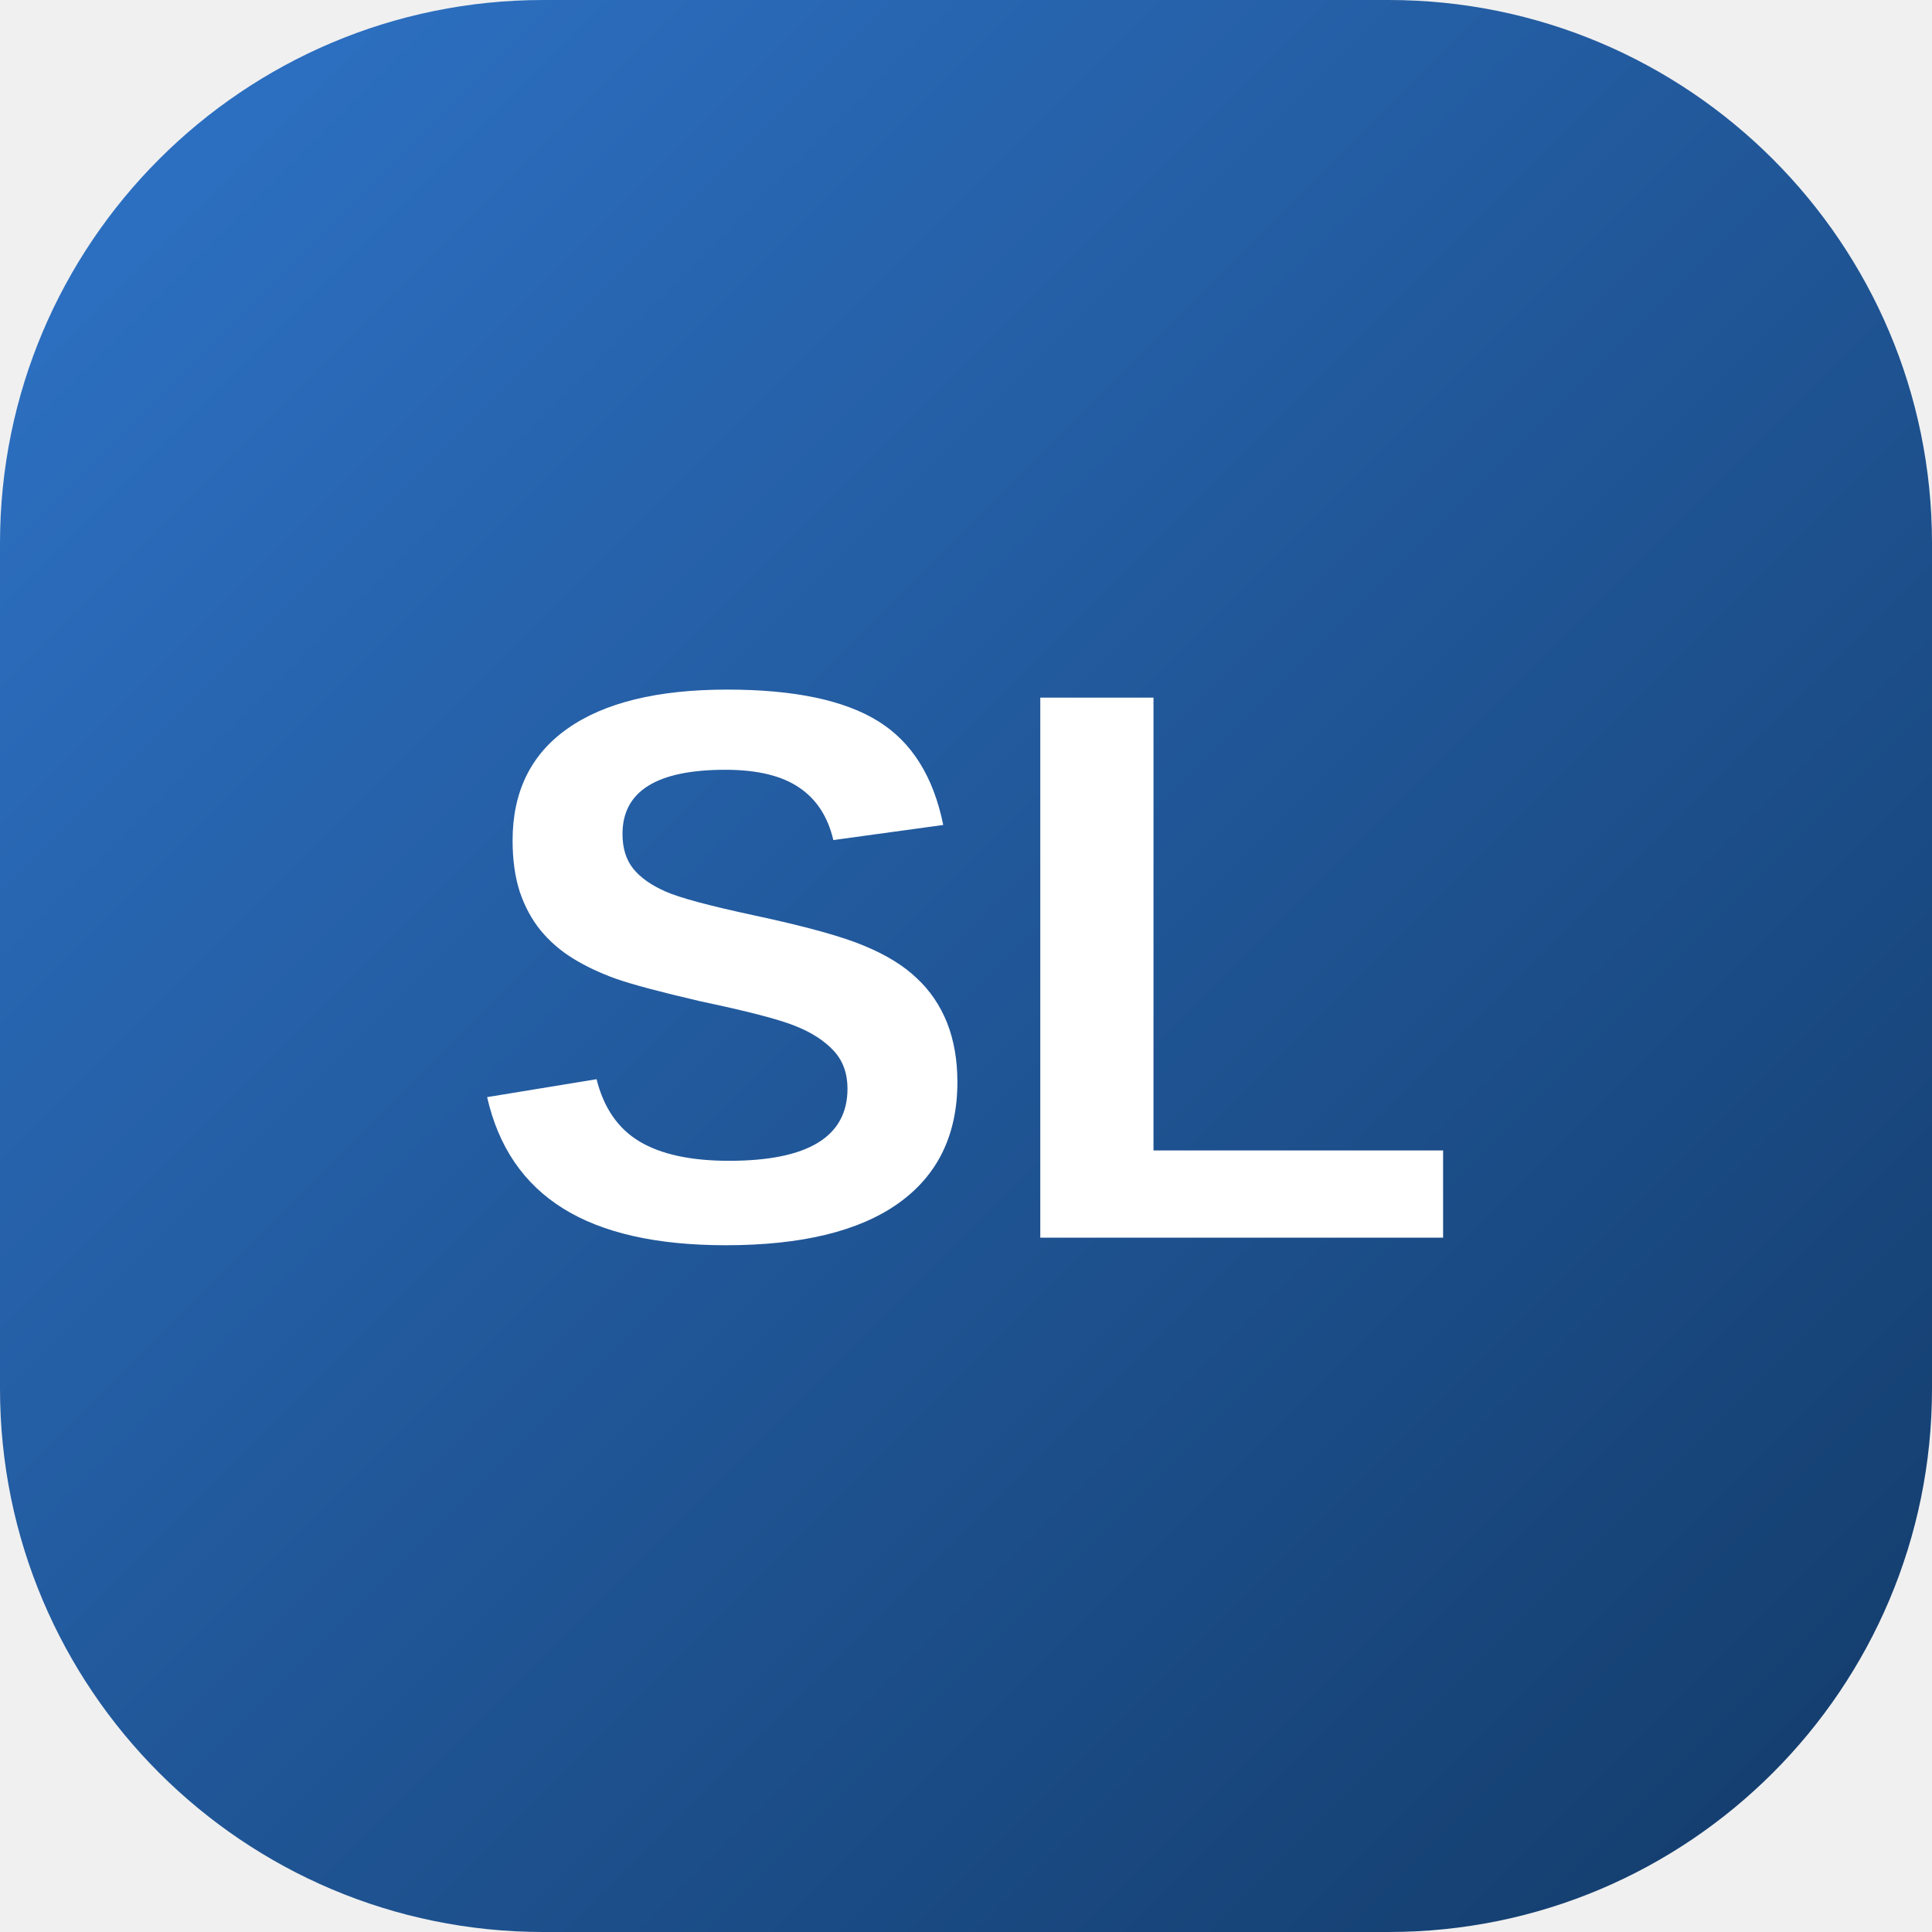
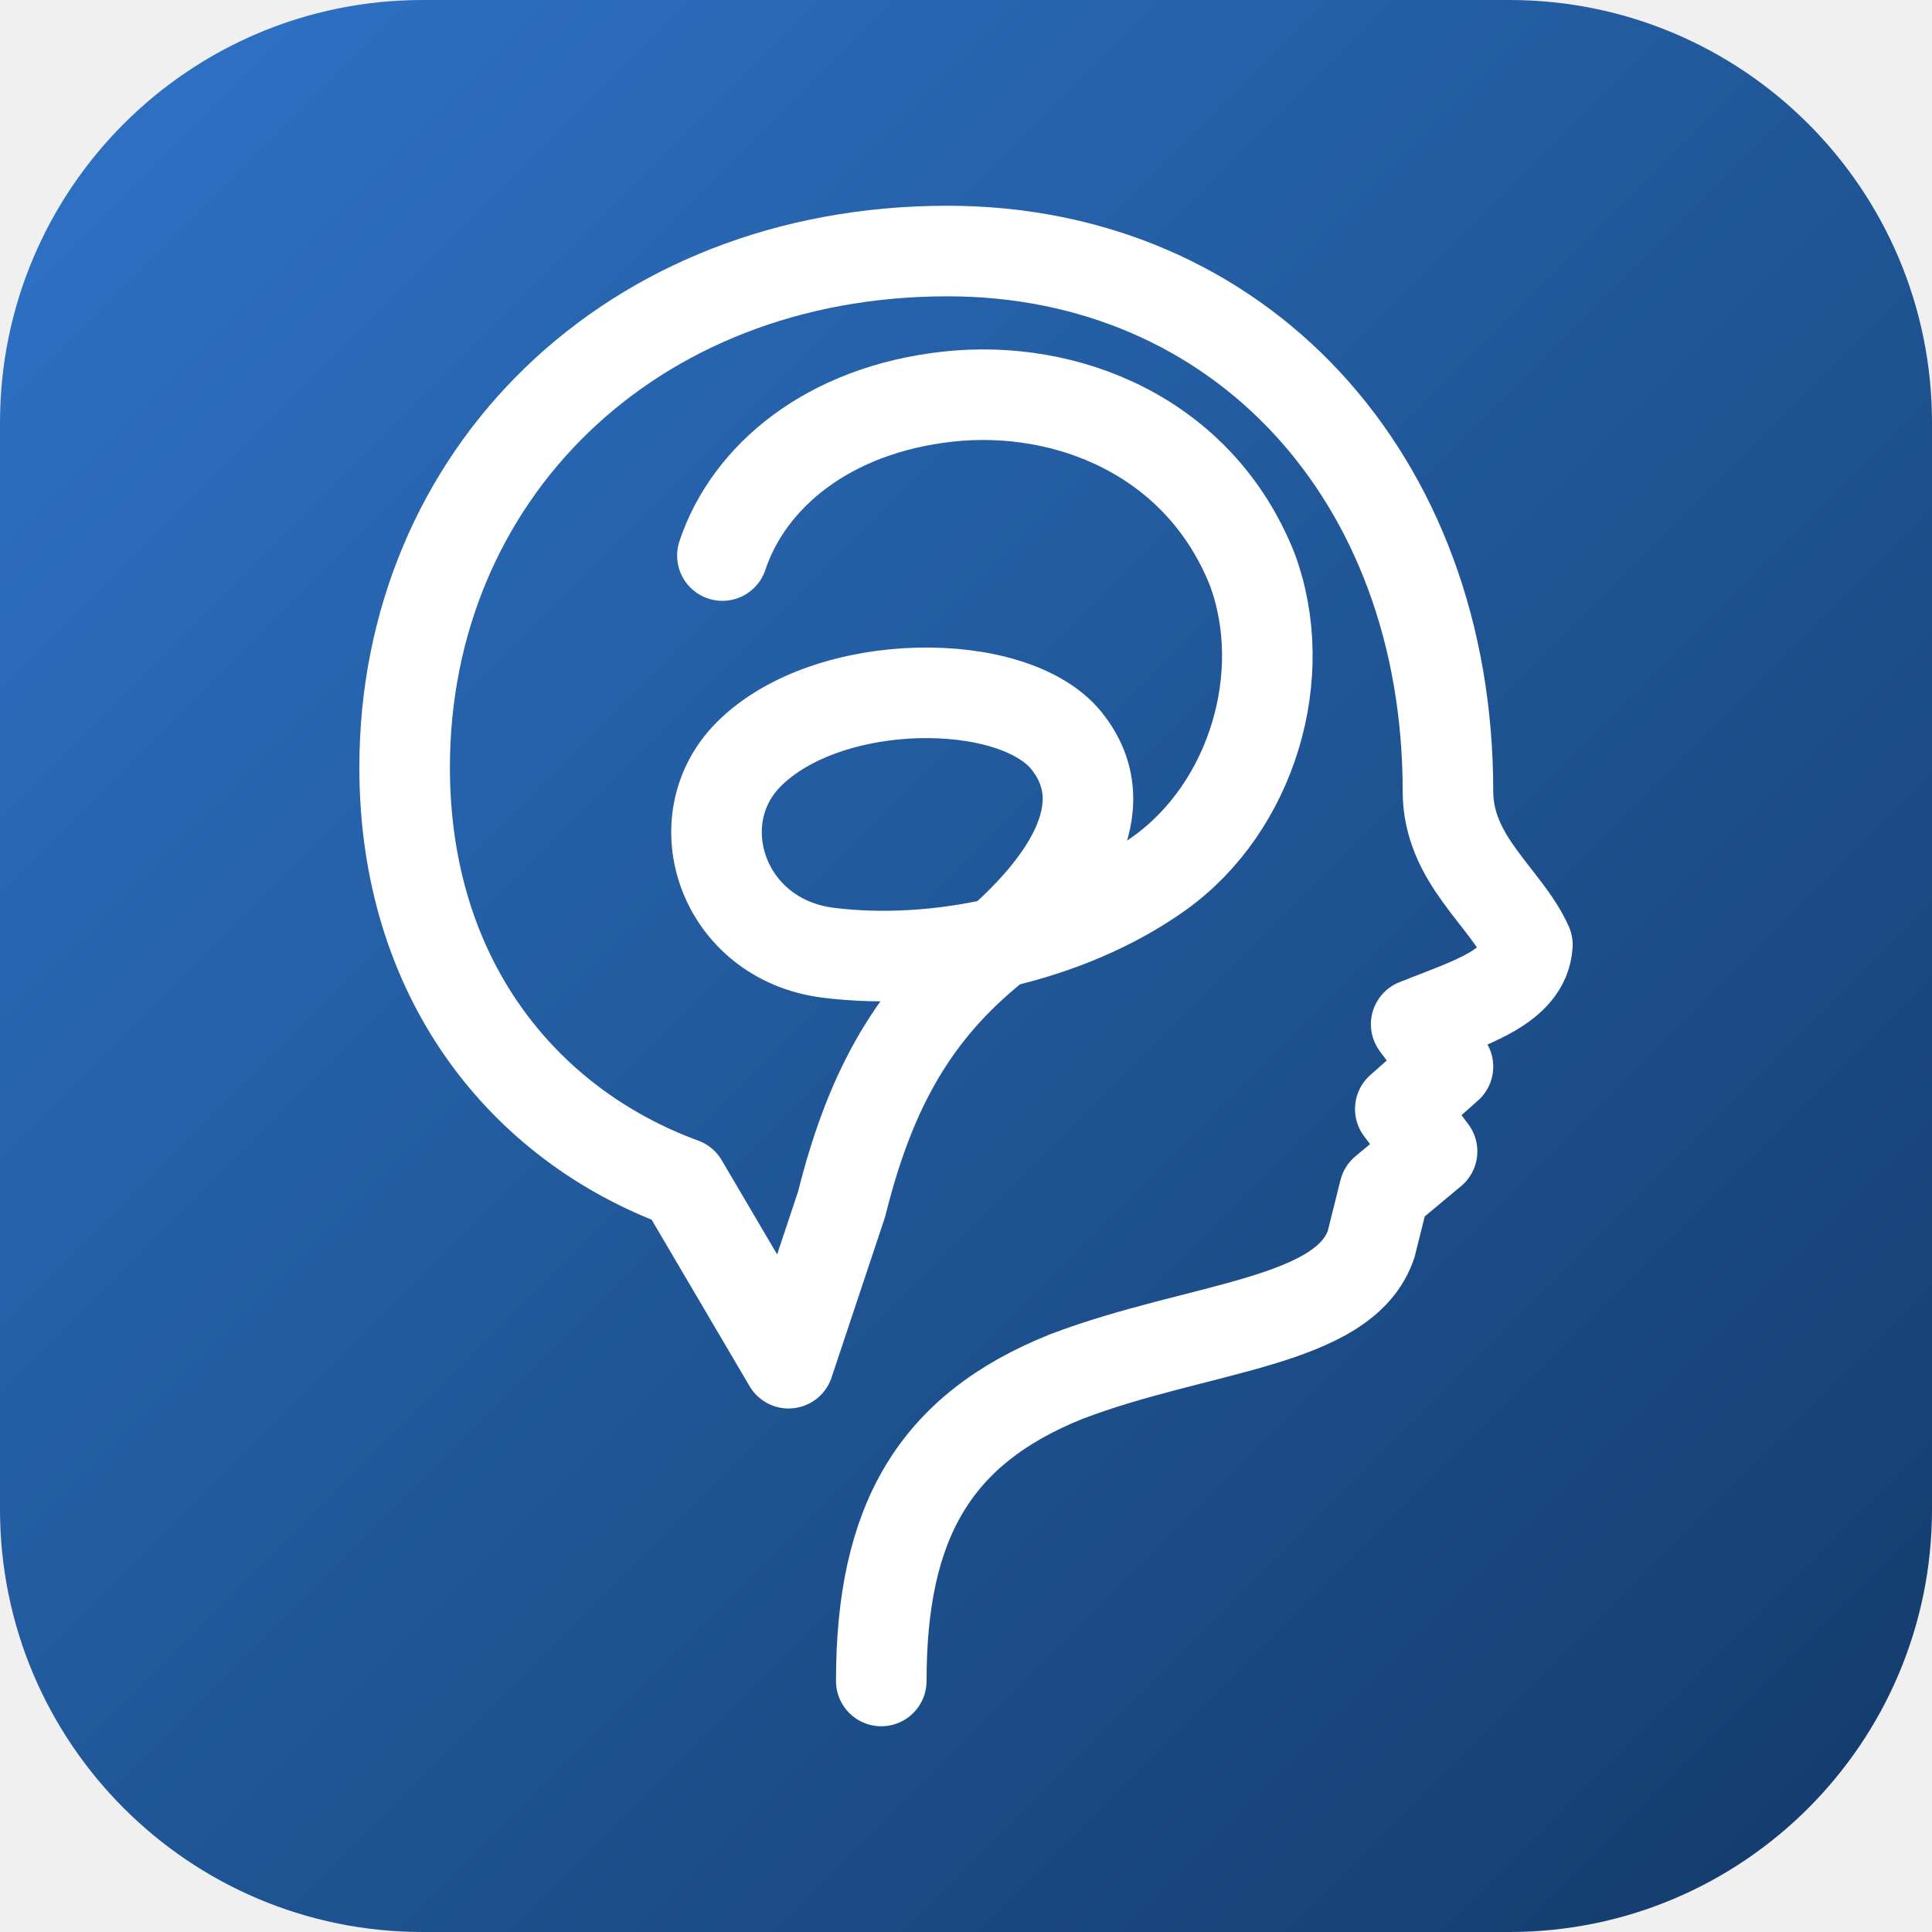
<svg xmlns="http://www.w3.org/2000/svg" viewBox="0 0 64 64">
  <defs>
-     <linearGradient id="g" x1="0" y1="0" x2="1" y2="1">
+     <linearGradient id="bg" x1="0" y1="0" x2="1" y2="1">
      <stop offset="0" stop-color="#2f74c9" />
      <stop offset="1" stop-color="#123a68" />
    </linearGradient>
  </defs>
-   <rect width="64" height="64" rx="18" fill="url(#g)" />
-   <text x="32" y="41" text-anchor="middle" font-family="Arial, Helvetica, sans-serif" font-size="26" font-weight="700" fill="#fff">SL</text>
+   <rect width="64" height="64" rx="14" fill="url(#bg)" />
+   <g transform="translate(5.509 1.298) scale(0.8772)" fill="none" stroke="#ffffff" stroke-width="3.420" stroke-linecap="round" stroke-linejoin="round">
+     <path d="M 27 62 C 27 56 29 52.5 34 50.5 C 39 48.6 44.5 48.5 45.5 45.5 L 46 43.5 L 47.8 42 L 46.6 40.4 L 48.4 38.8 L 47.2 37.2 C 49.2 36.4 51.3 35.8 51.4 34.2 C 50.6 32.4 48.4 31 48.4 28.4 C 48.4 16.5 40.5 8 29.5 8 C 17.5 8 9 16.5 9 27.5 C 9 35.5 13.5 41 19.5 43.2 L 23.5 50 L 25.5 44 C 26.5 40 28 37 31 34.5 C 34 32 36 29 34 26.5 C 32 24 25 24 22 27 C 19.5 29.5 21 34 25 34.5 C 29 35 34 34 37.5 31.5 C 41 29 42.5 24 41 20 C 39 15 34 13 29.5 13.5 C 25 14 22 16.5 21 19.5" />
+   </g>
</svg>
